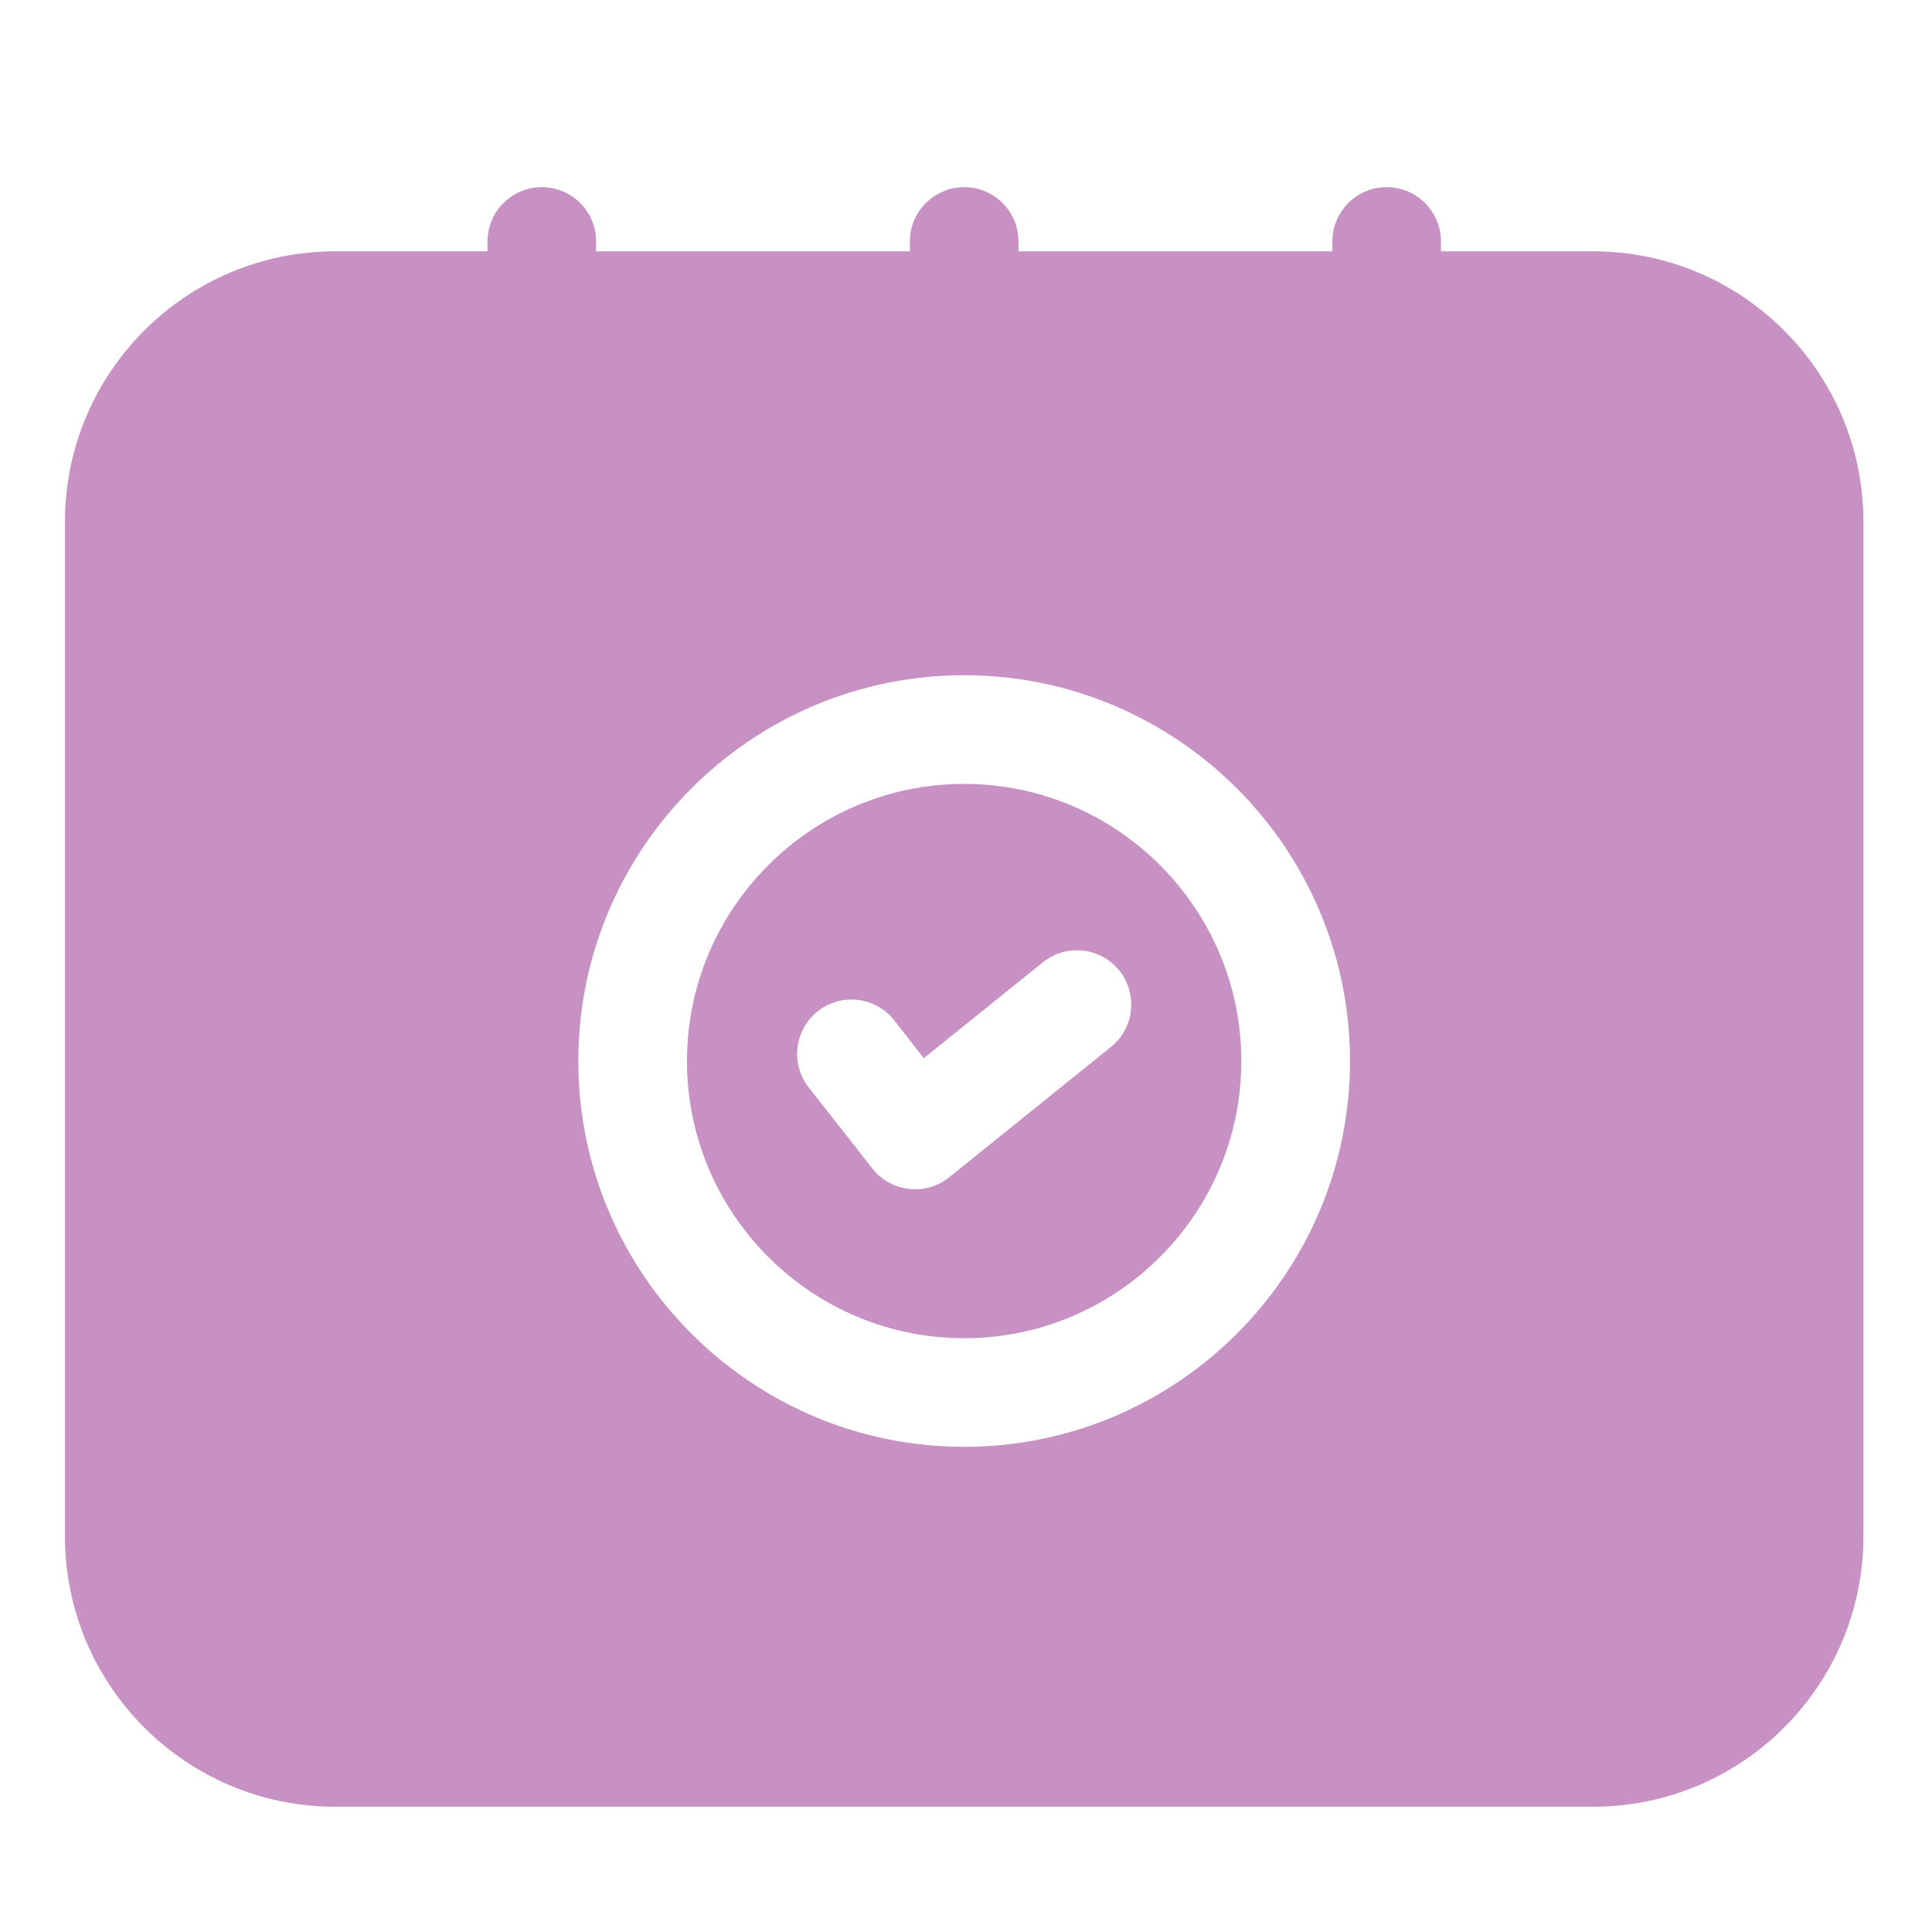
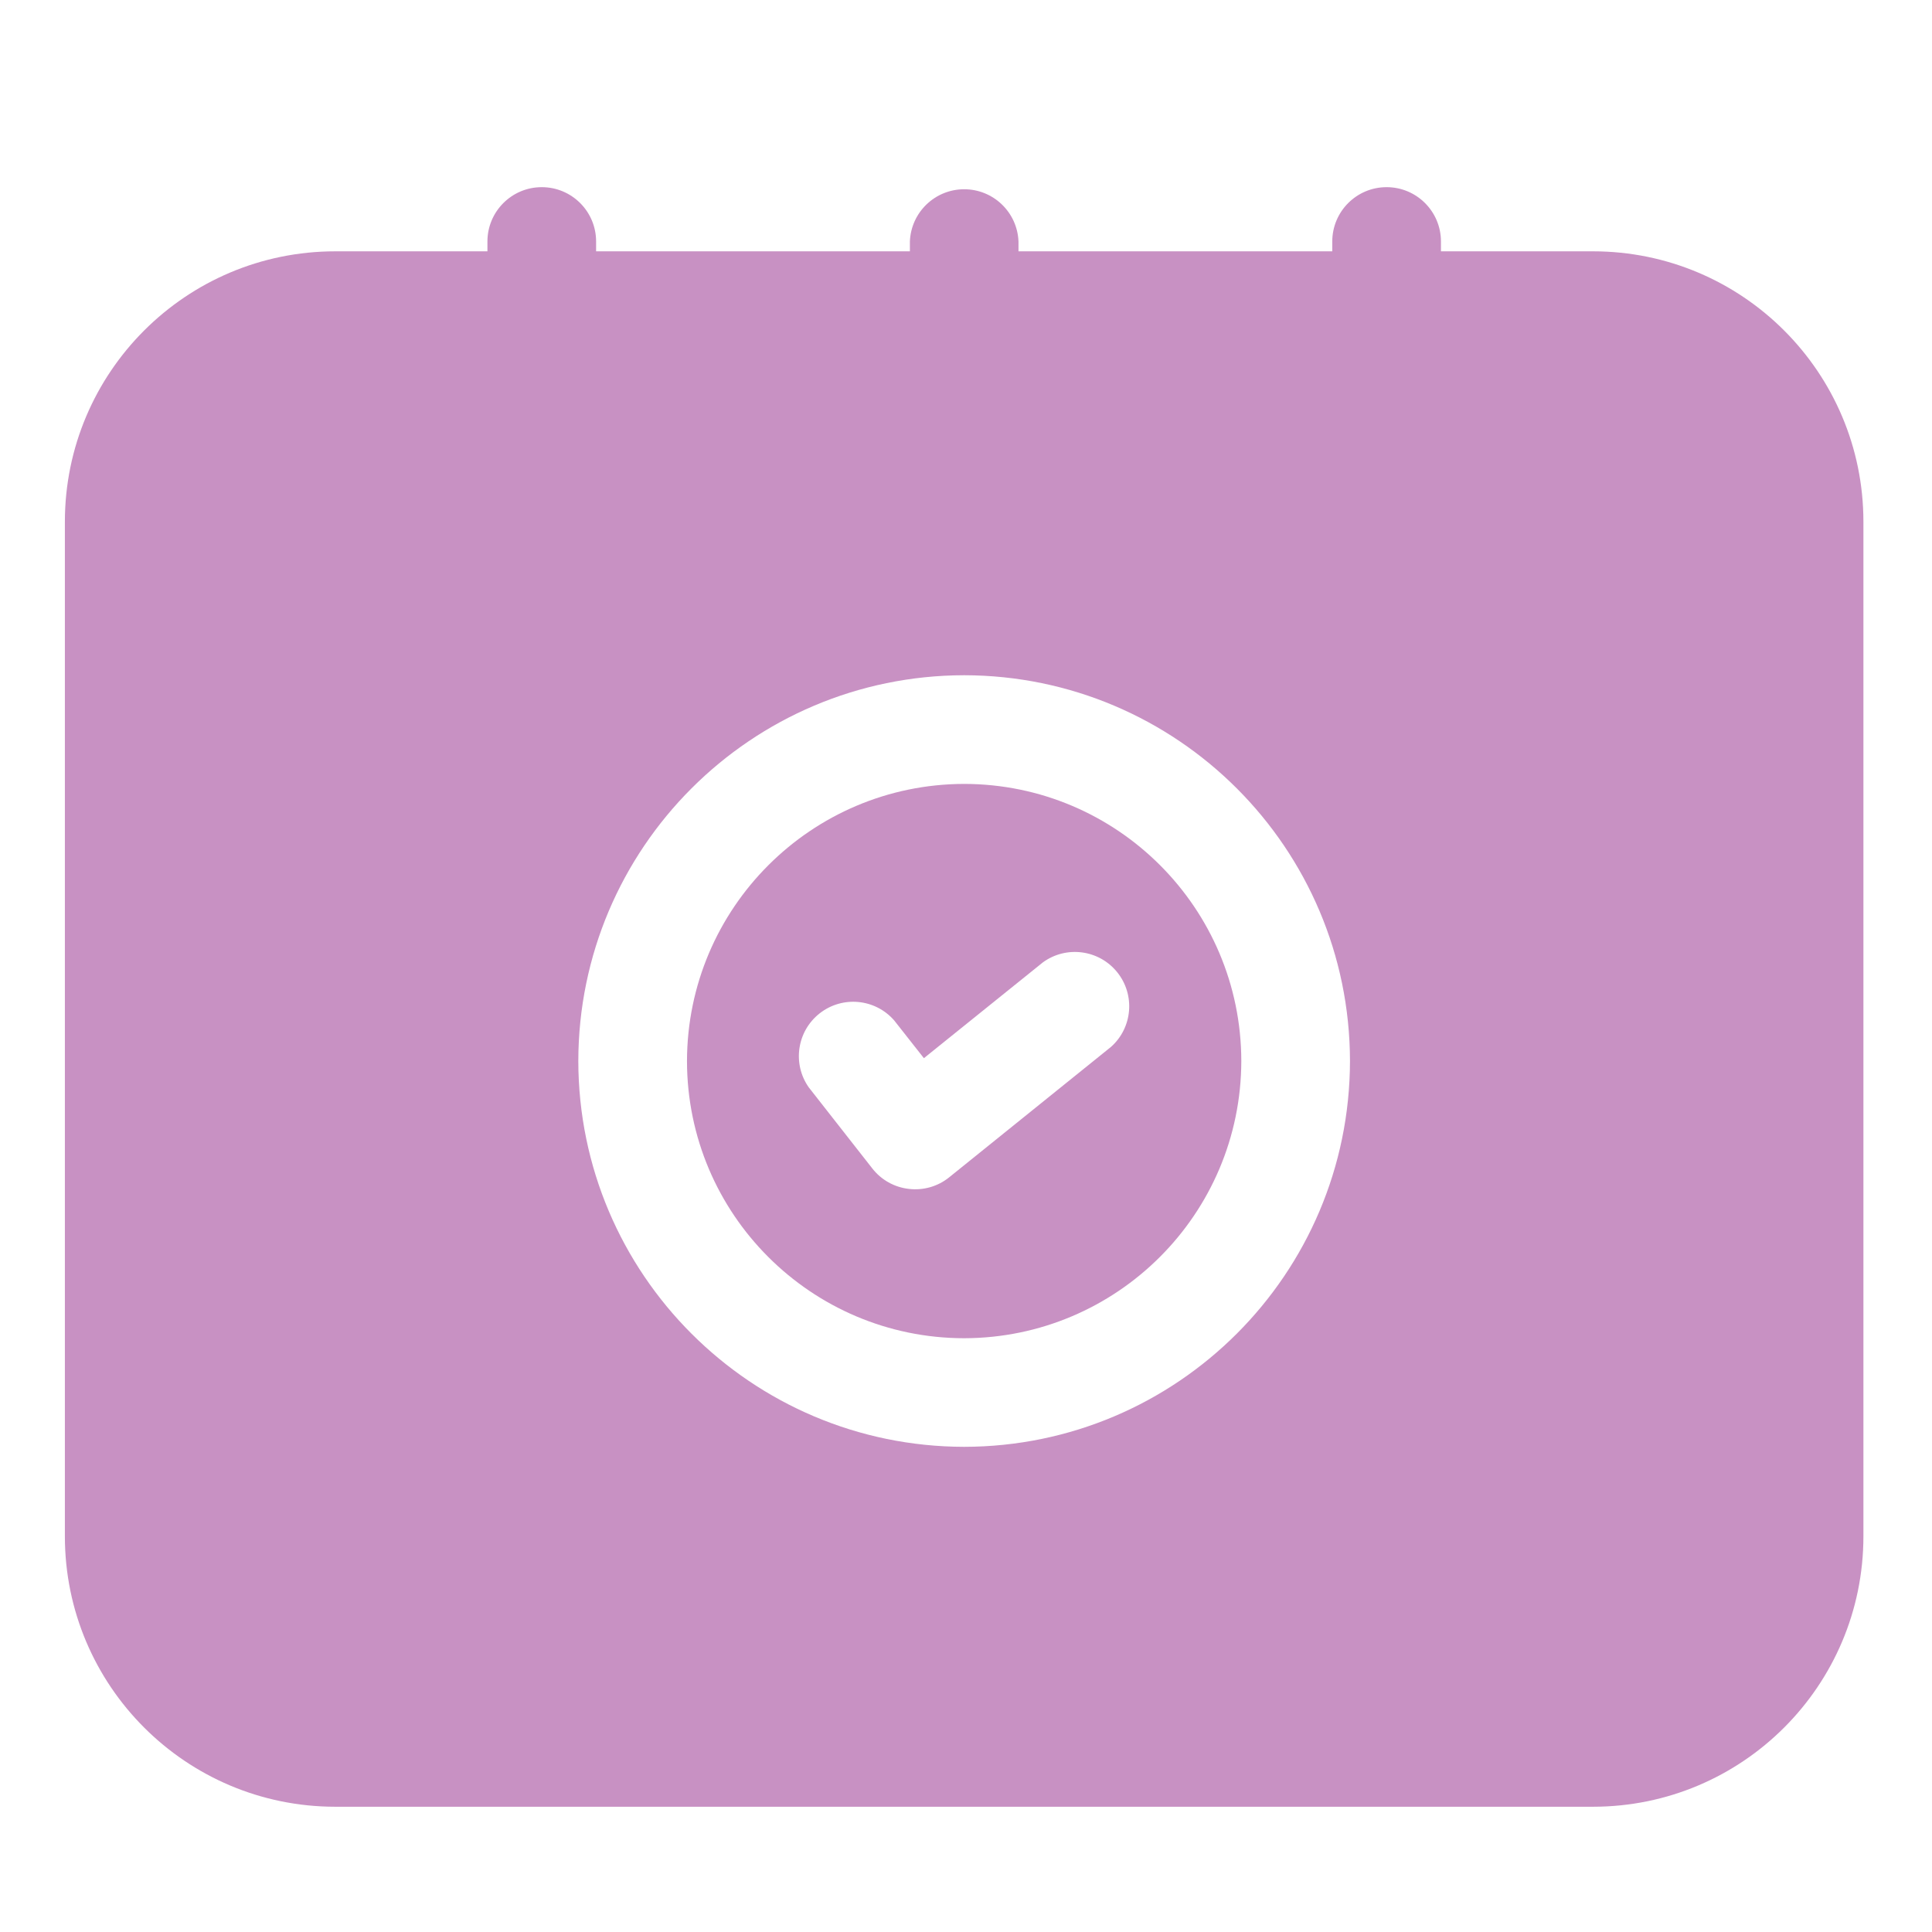
- <svg xmlns="http://www.w3.org/2000/svg" width="25" height="25" viewBox="0 0 24 21" fill="none">
-   <path d="M19.79 1.622H17.9V1.5C17.9 1.127 17.598 0.825 17.225 0.825C16.853 0.825 16.551 1.127 16.551 1.5V1.622H12.652V1.5C12.652 1.127 12.35 0.825 11.978 0.825C11.605 0.825 11.303 1.127 11.303 1.5V1.622H7.405V1.5C7.405 1.127 7.103 0.825 6.73 0.825C6.358 0.825 6.056 1.127 6.056 1.5V1.622H4.164C2.313 1.622 0.807 3.128 0.807 4.98V17.586C0.807 19.438 2.313 20.944 4.164 20.944H19.79C21.642 20.944 23.148 19.438 23.148 17.586V4.979C23.147 3.127 21.642 1.622 19.79 1.622ZM11.977 16.473C9.335 16.473 7.184 14.323 7.184 11.681C7.184 9.038 9.334 6.888 11.977 6.888C14.62 6.888 16.77 9.038 16.77 11.681C16.77 14.323 14.62 16.473 11.977 16.473Z" fill="#C891C3" />
-   <path d="M11.977 8.238C10.079 8.238 8.534 9.783 8.534 11.681C8.534 13.58 10.079 15.124 11.977 15.124C13.875 15.124 15.42 13.579 15.42 11.681C15.42 9.782 13.875 8.238 11.977 8.238ZM13.801 11.505L11.791 13.125C11.671 13.222 11.521 13.274 11.368 13.274C11.342 13.274 11.317 13.272 11.291 13.269C11.112 13.249 10.948 13.158 10.837 13.016L10.046 12.008C9.816 11.715 9.868 11.291 10.16 11.061C10.454 10.83 10.877 10.882 11.108 11.175L11.476 11.645L12.955 10.454C13.245 10.22 13.671 10.267 13.904 10.556C14.137 10.847 14.091 11.272 13.801 11.505Z" fill="#C891C3" />
+ <svg xmlns="http://www.w3.org/2000/svg" width="25" height="25" fill="none" viewBox="0 0 24 21">
+   <path fill="#C891C3" d="M19.79 1.622H17.9V1.5a.675.675 0 0 0-1.35 0v.122h-3.898V1.5a.675.675 0 0 0-1.349 0v.122H7.405V1.5a.675.675 0 0 0-1.35 0v.122h-1.89A3.36 3.36 0 0 0 .806 4.98v12.606a3.36 3.36 0 0 0 3.357 3.358H19.79a3.36 3.36 0 0 0 3.358-3.358V4.979a3.36 3.36 0 0 0-3.358-3.357m-7.813 14.851a4.8 4.8 0 0 1-4.793-4.792 4.8 4.8 0 0 1 4.793-4.793 4.8 4.8 0 0 1 4.793 4.793 4.8 4.8 0 0 1-4.793 4.792" />
+   <path fill="#C891C3" d="M11.977 8.238a3.45 3.45 0 0 0-3.443 3.443 3.447 3.447 0 0 0 3.443 3.443 3.45 3.45 0 0 0 3.443-3.443 3.447 3.447 0 0 0-3.443-3.443m1.824 3.267-2.01 1.62a.67.67 0 0 1-.5.144.67.67 0 0 1-.454-.253l-.79-1.008a.675.675 0 0 1 1.06-.833l.37.47 1.478-1.19a.675.675 0 0 1 .846 1.05" />
</svg>
